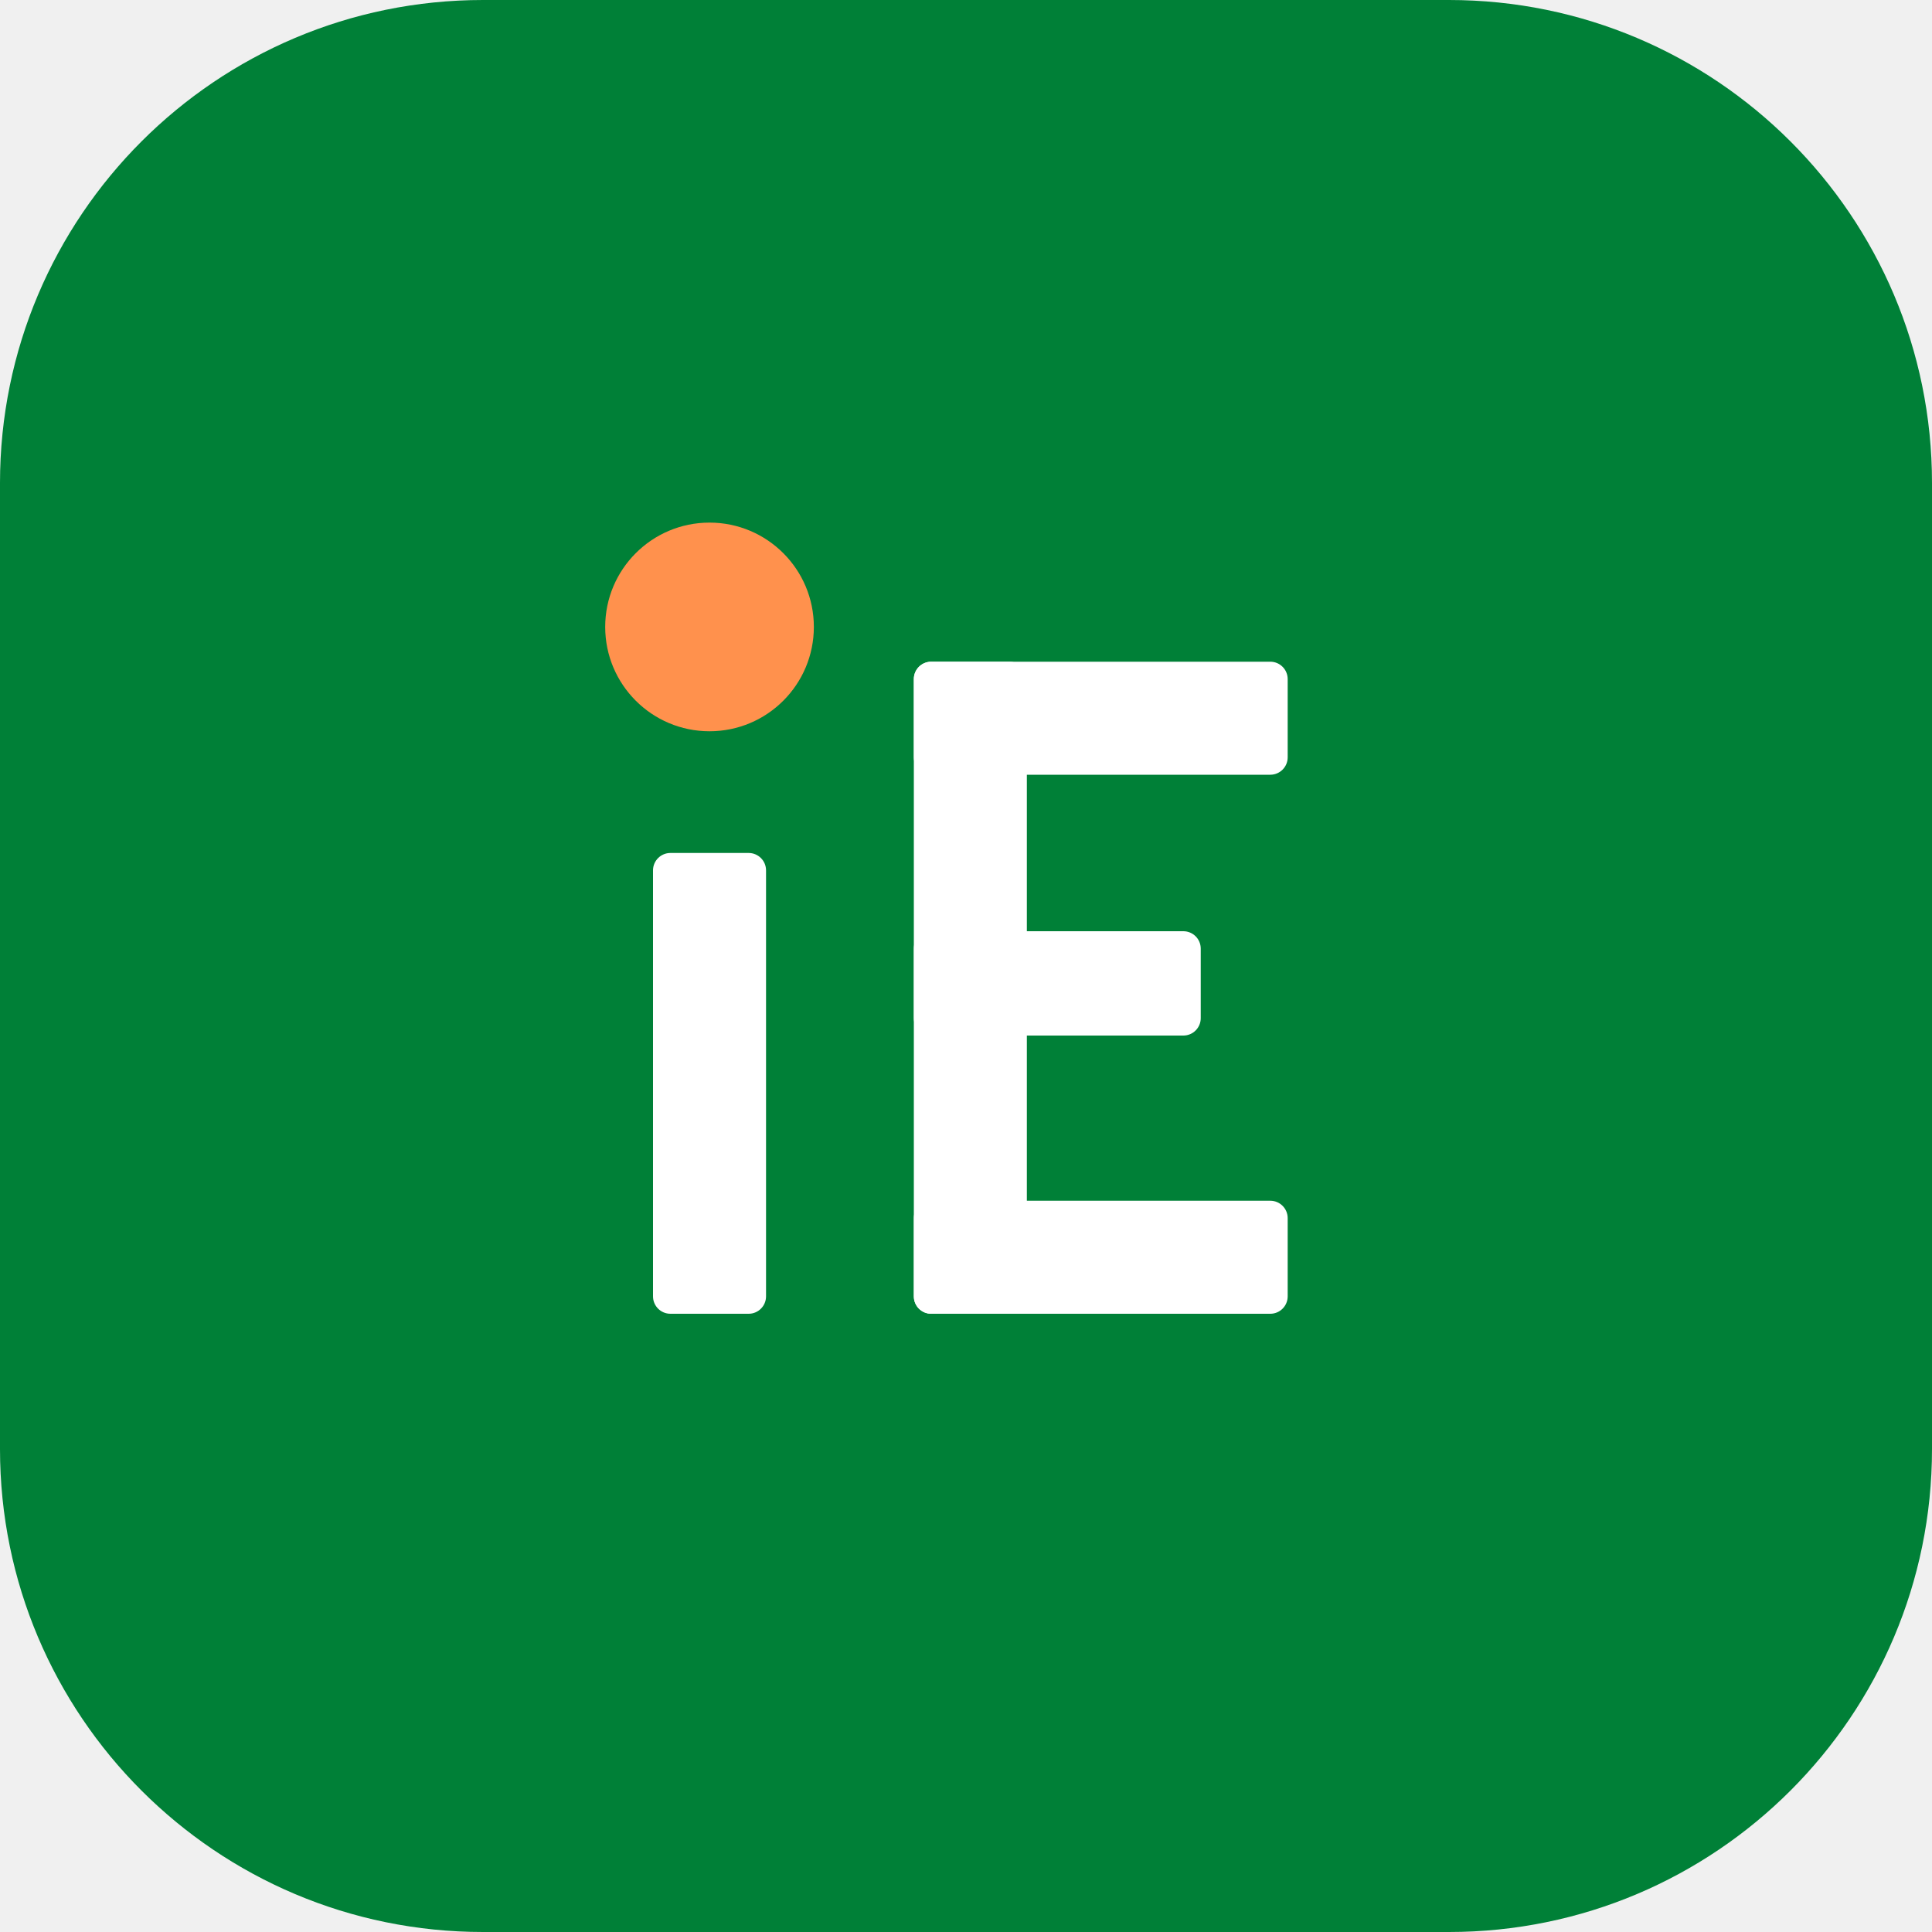
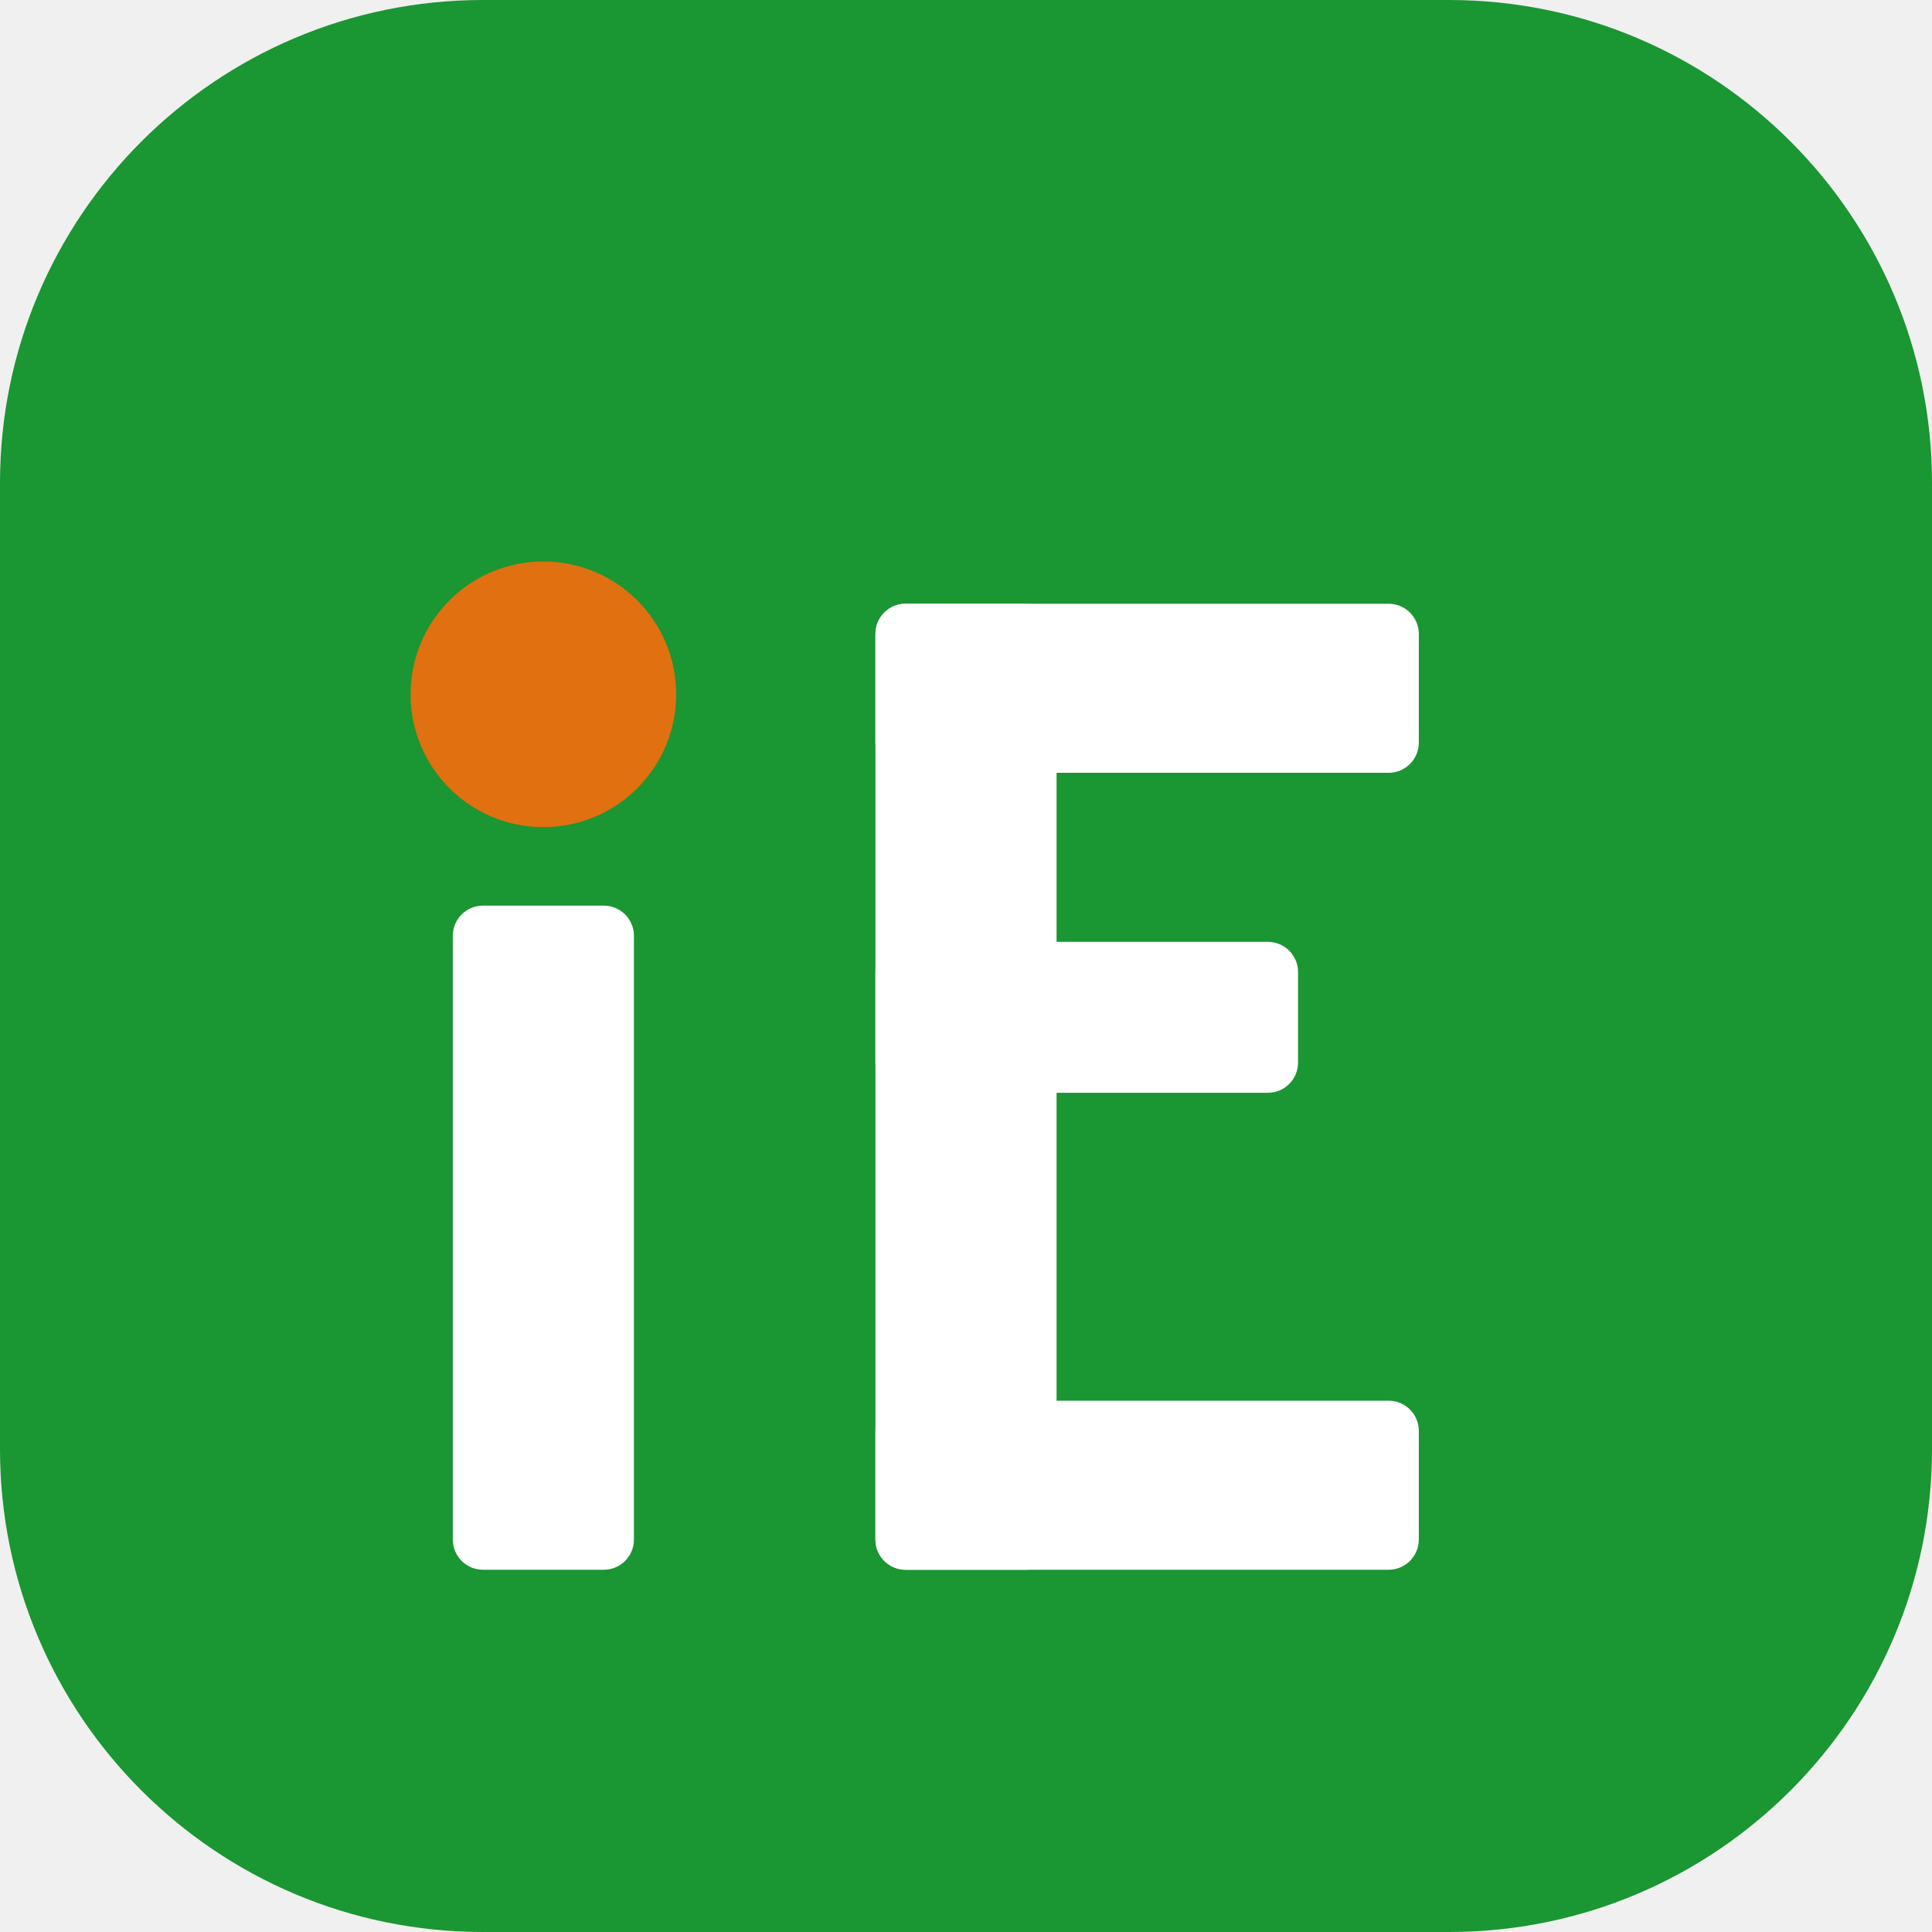
<svg xmlns="http://www.w3.org/2000/svg" viewBox="0 0 32 32" width="32" height="32" role="img" aria-label="Immersion English">
-   <rect width="32" height="32" rx="8" fill="#008037" />
-   <g transform="translate(4.48 4.48) scale(0.72)">
-     <rect x="8.8" y="13.4" width="2.6" height="10.6" rx="0.4" fill="#fff" />
-     <circle cx="10.1" cy="8.2" r="2.4" fill="#FF914D" />
-     <rect x="14.8" y="9" width="2.6" height="15" rx="0.4" fill="#fff" />
-     <rect x="14.8" y="9" width="8.6" height="2.6" rx="0.4" fill="#fff" />
-     <rect x="14.8" y="15.2" width="6.6" height="2.4" rx="0.4" fill="#fff" />
-     <rect x="14.8" y="21.4" width="8.6" height="2.6" rx="0.4" fill="#fff" />
-   </g>
+   <rect width="32" height="32" rx="8" fill="#1a9632" />
+   <rect x="7.5" y="15" width="3" height="11" rx="0.5" fill="#fff" />
+   <circle cx="9" cy="11.5" r="2.2" fill="#E07010" />
+   <rect x="14.5" y="10" width="3" height="16" rx="0.5" fill="#fff" />
+   <rect x="14.5" y="10" width="9" height="2.8" rx="0.5" fill="#fff" />
+   <rect x="14.5" y="15.6" width="7" height="2.5" rx="0.5" fill="#fff" />
+   <rect x="14.5" y="23.2" width="9" height="2.8" rx="0.5" fill="#fff" />
</svg>
